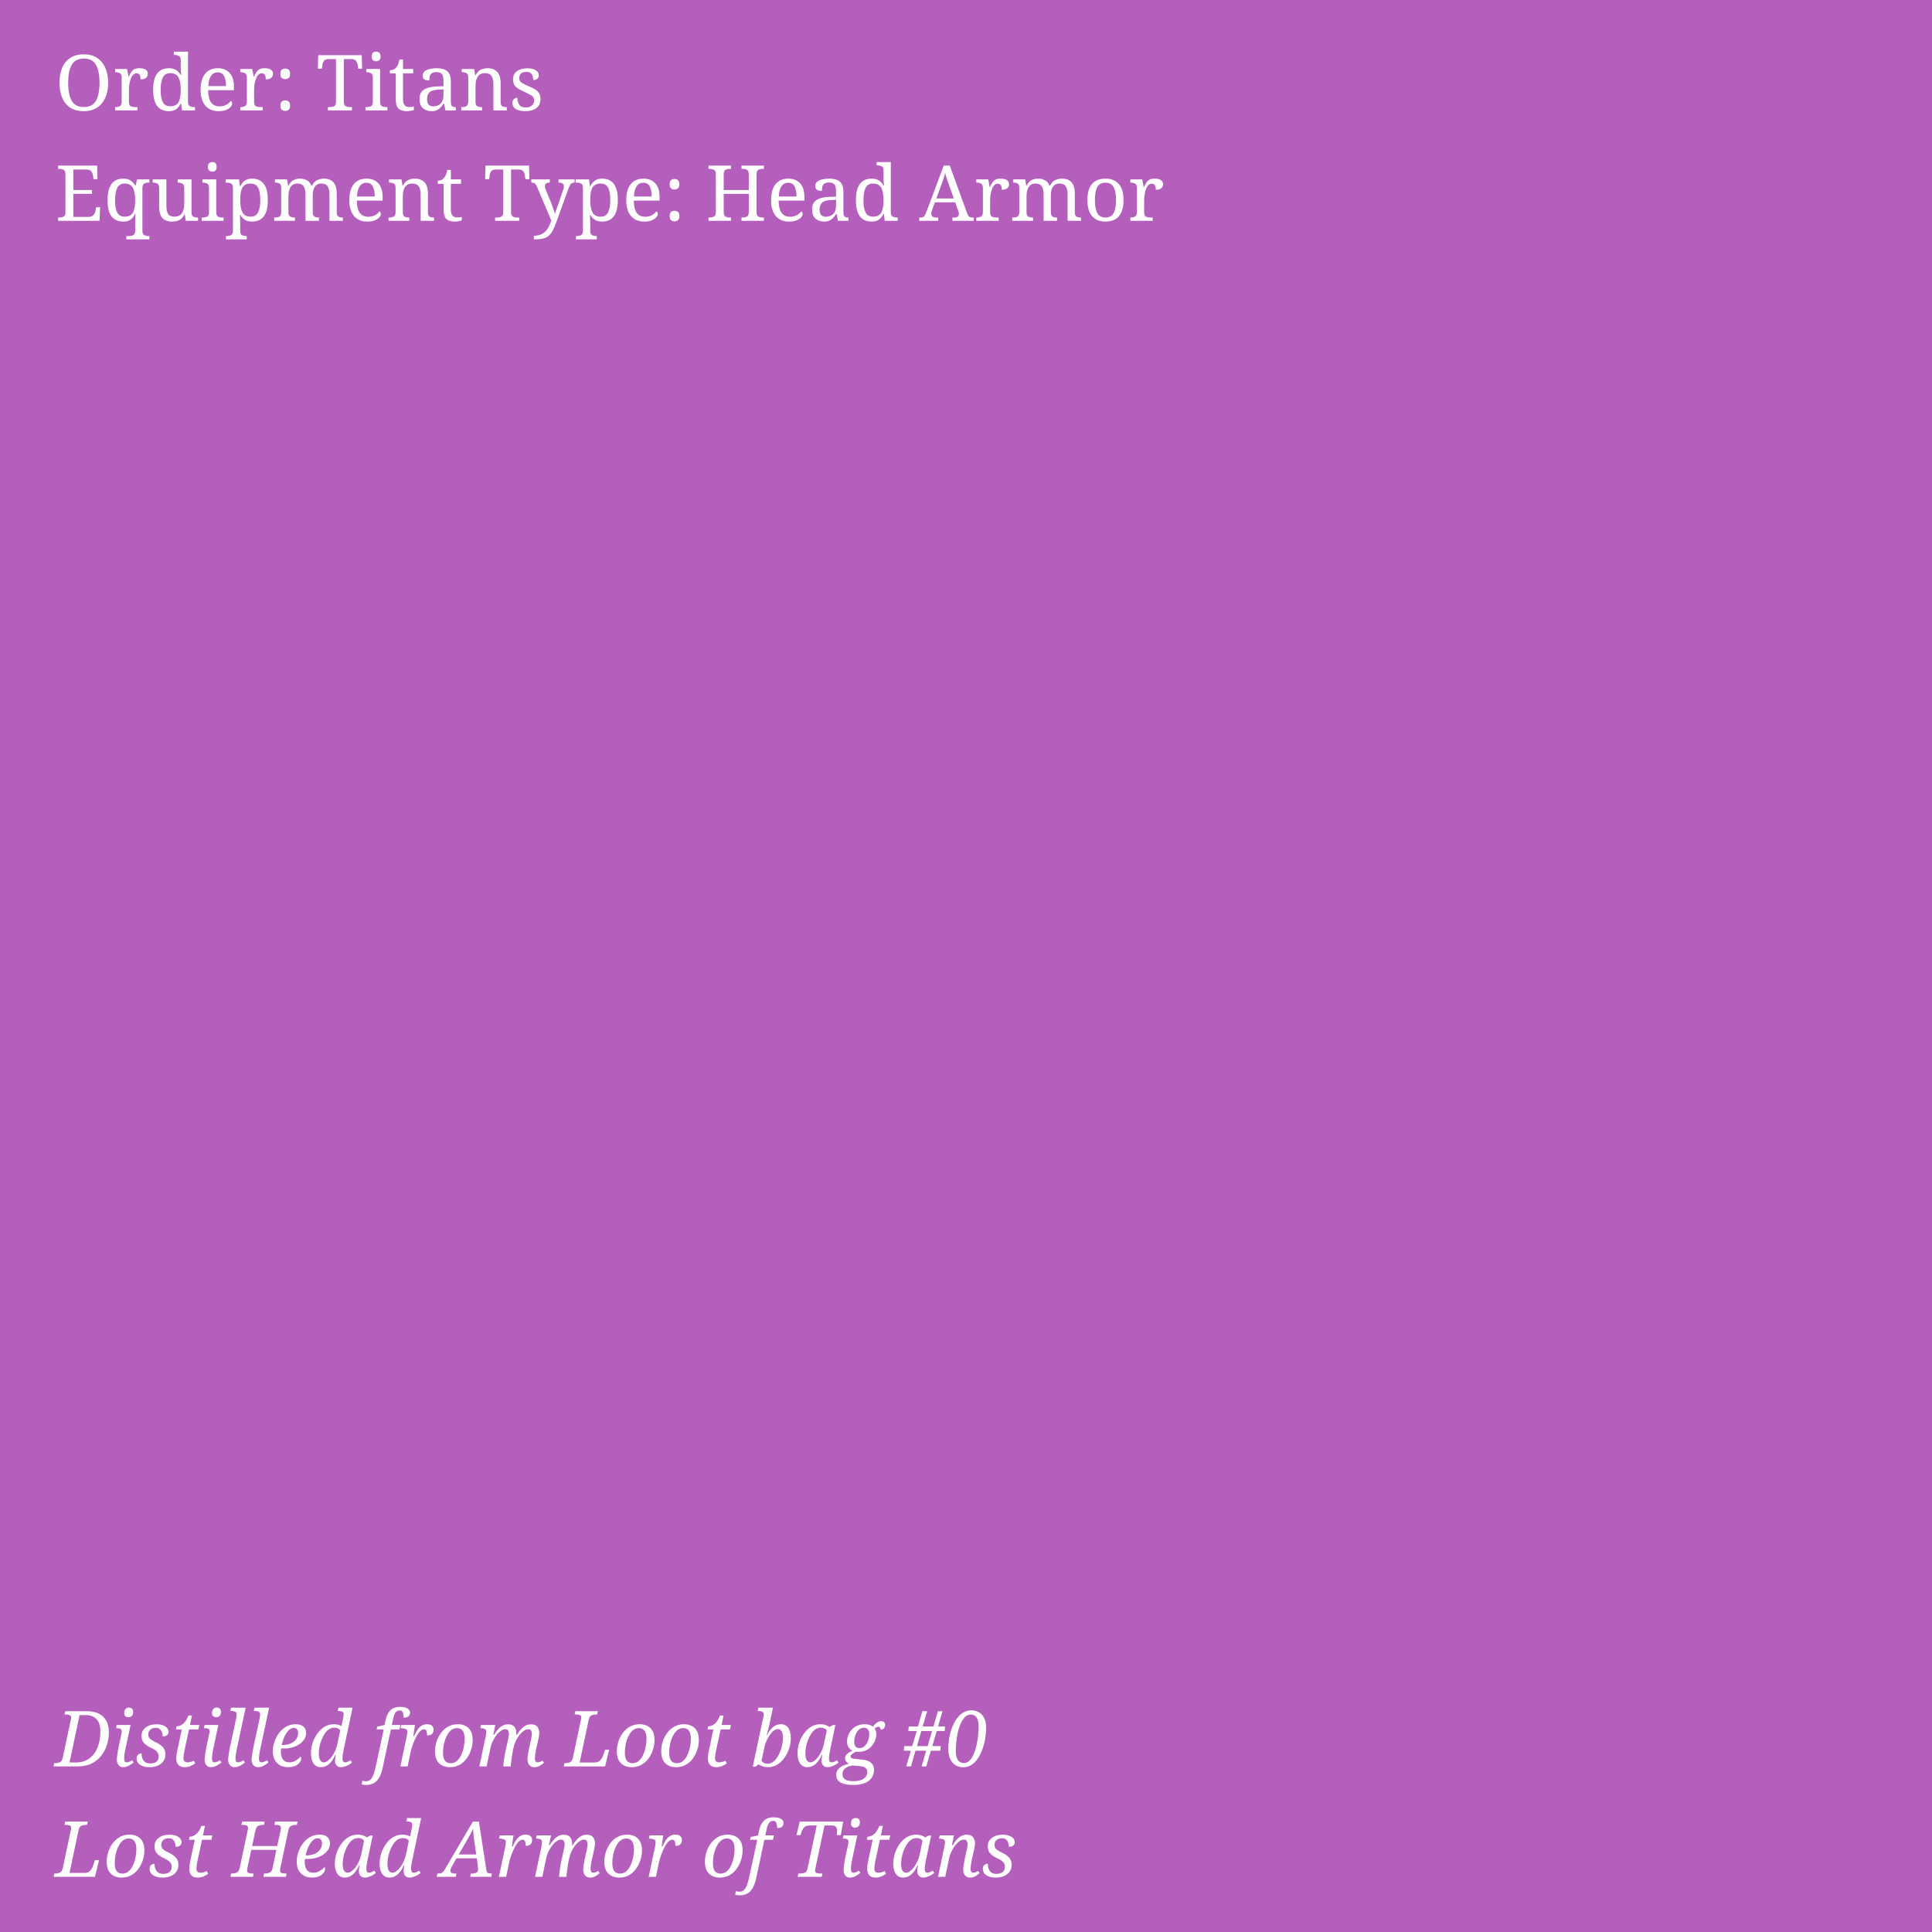
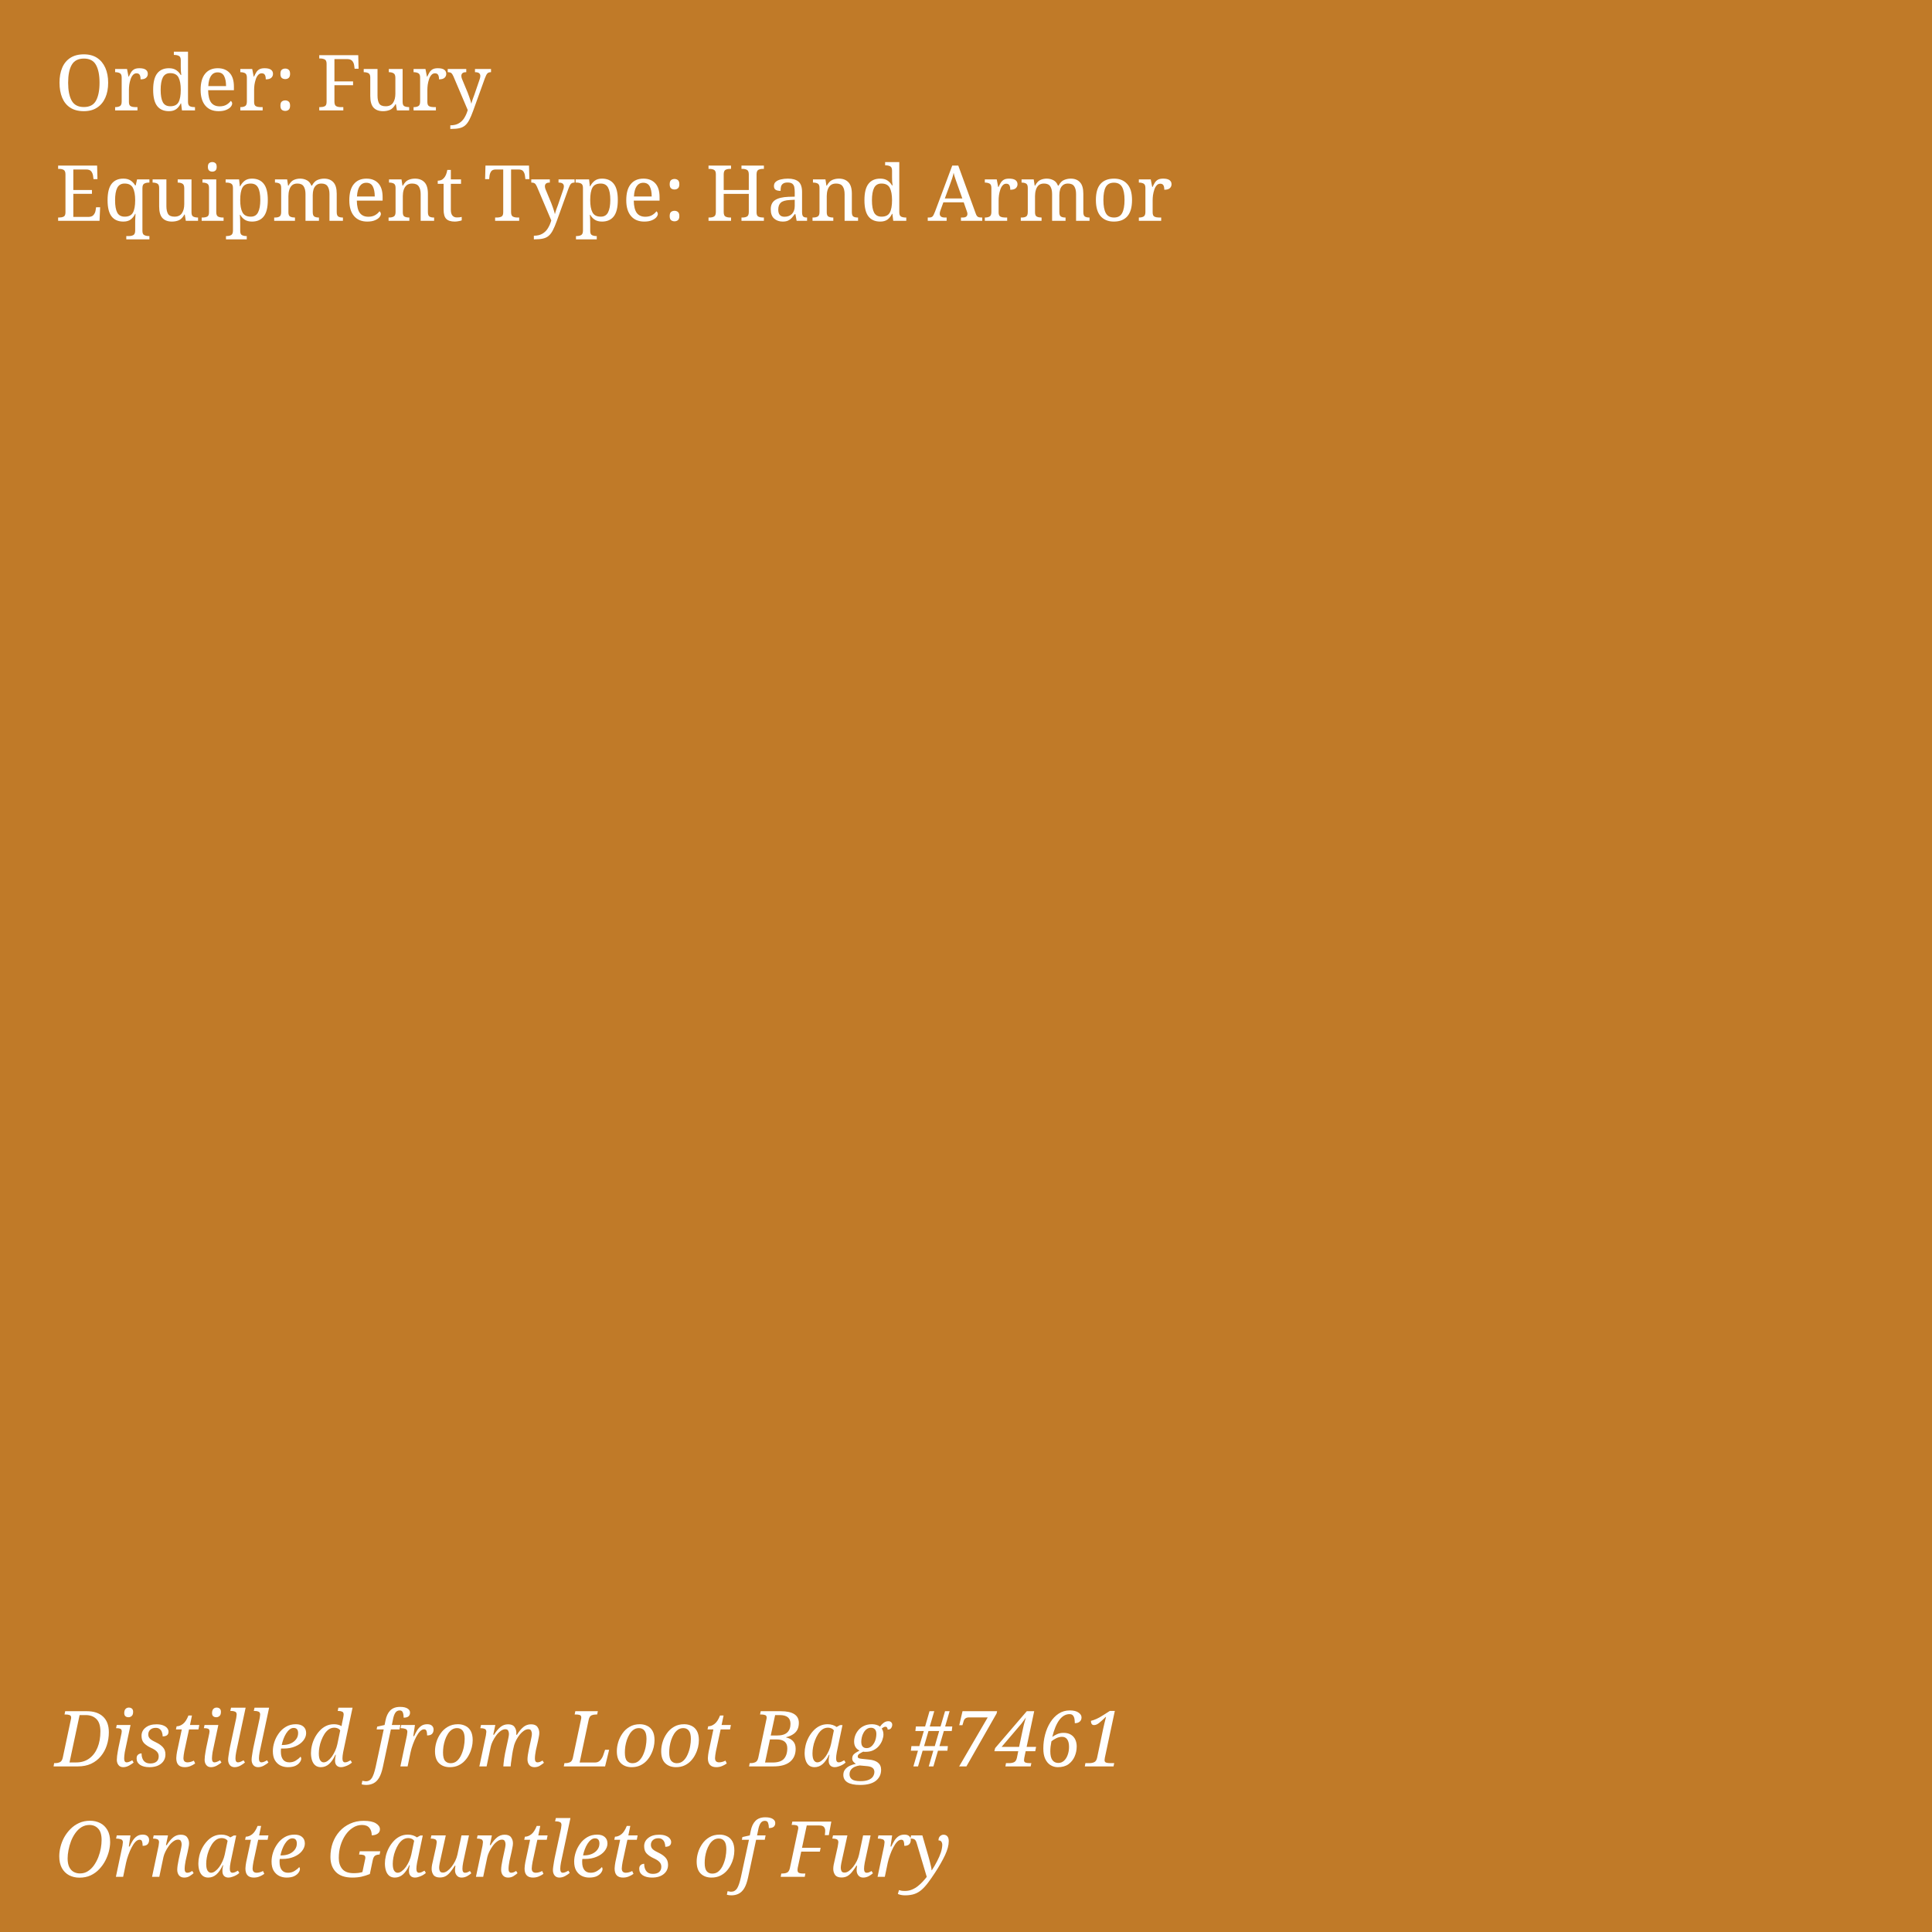
<svg xmlns="http://www.w3.org/2000/svg" preserveAspectRatio="xMinYMin meet" viewBox="0 0 350 350">
  <style>.base { fill: white; font-family: serif; font-size: 14px; widht: 350px} .italic {font-style: italic}</style>
-   <rect width="100%" height="100%" fill="#B45FBB" />
-   <text x="10" y="20" class="base">Order: Titans</text>
-   <text x="10" y="40" class="base">Equipment Type: Head Armor</text>
-   <text x="10" y="320" class="base italic">Distilled from Loot bag #0</text>
-   <text x="10" y="340" class="base italic">Lost Head Armor of Titans</text>
+   <rect width="100%" height="100%" fill="#C07A28" />
+   <text x="10" y="20" class="base">Order: Fury</text>
+   <text x="10" y="40" class="base">Equipment Type: Hand Armor</text>
+   <text x="10" y="320" class="base italic">Distilled from Loot Bag #7461</text>
+   <text x="10" y="340" class="base italic">Ornate Gauntlets of Fury</text>
</svg>
